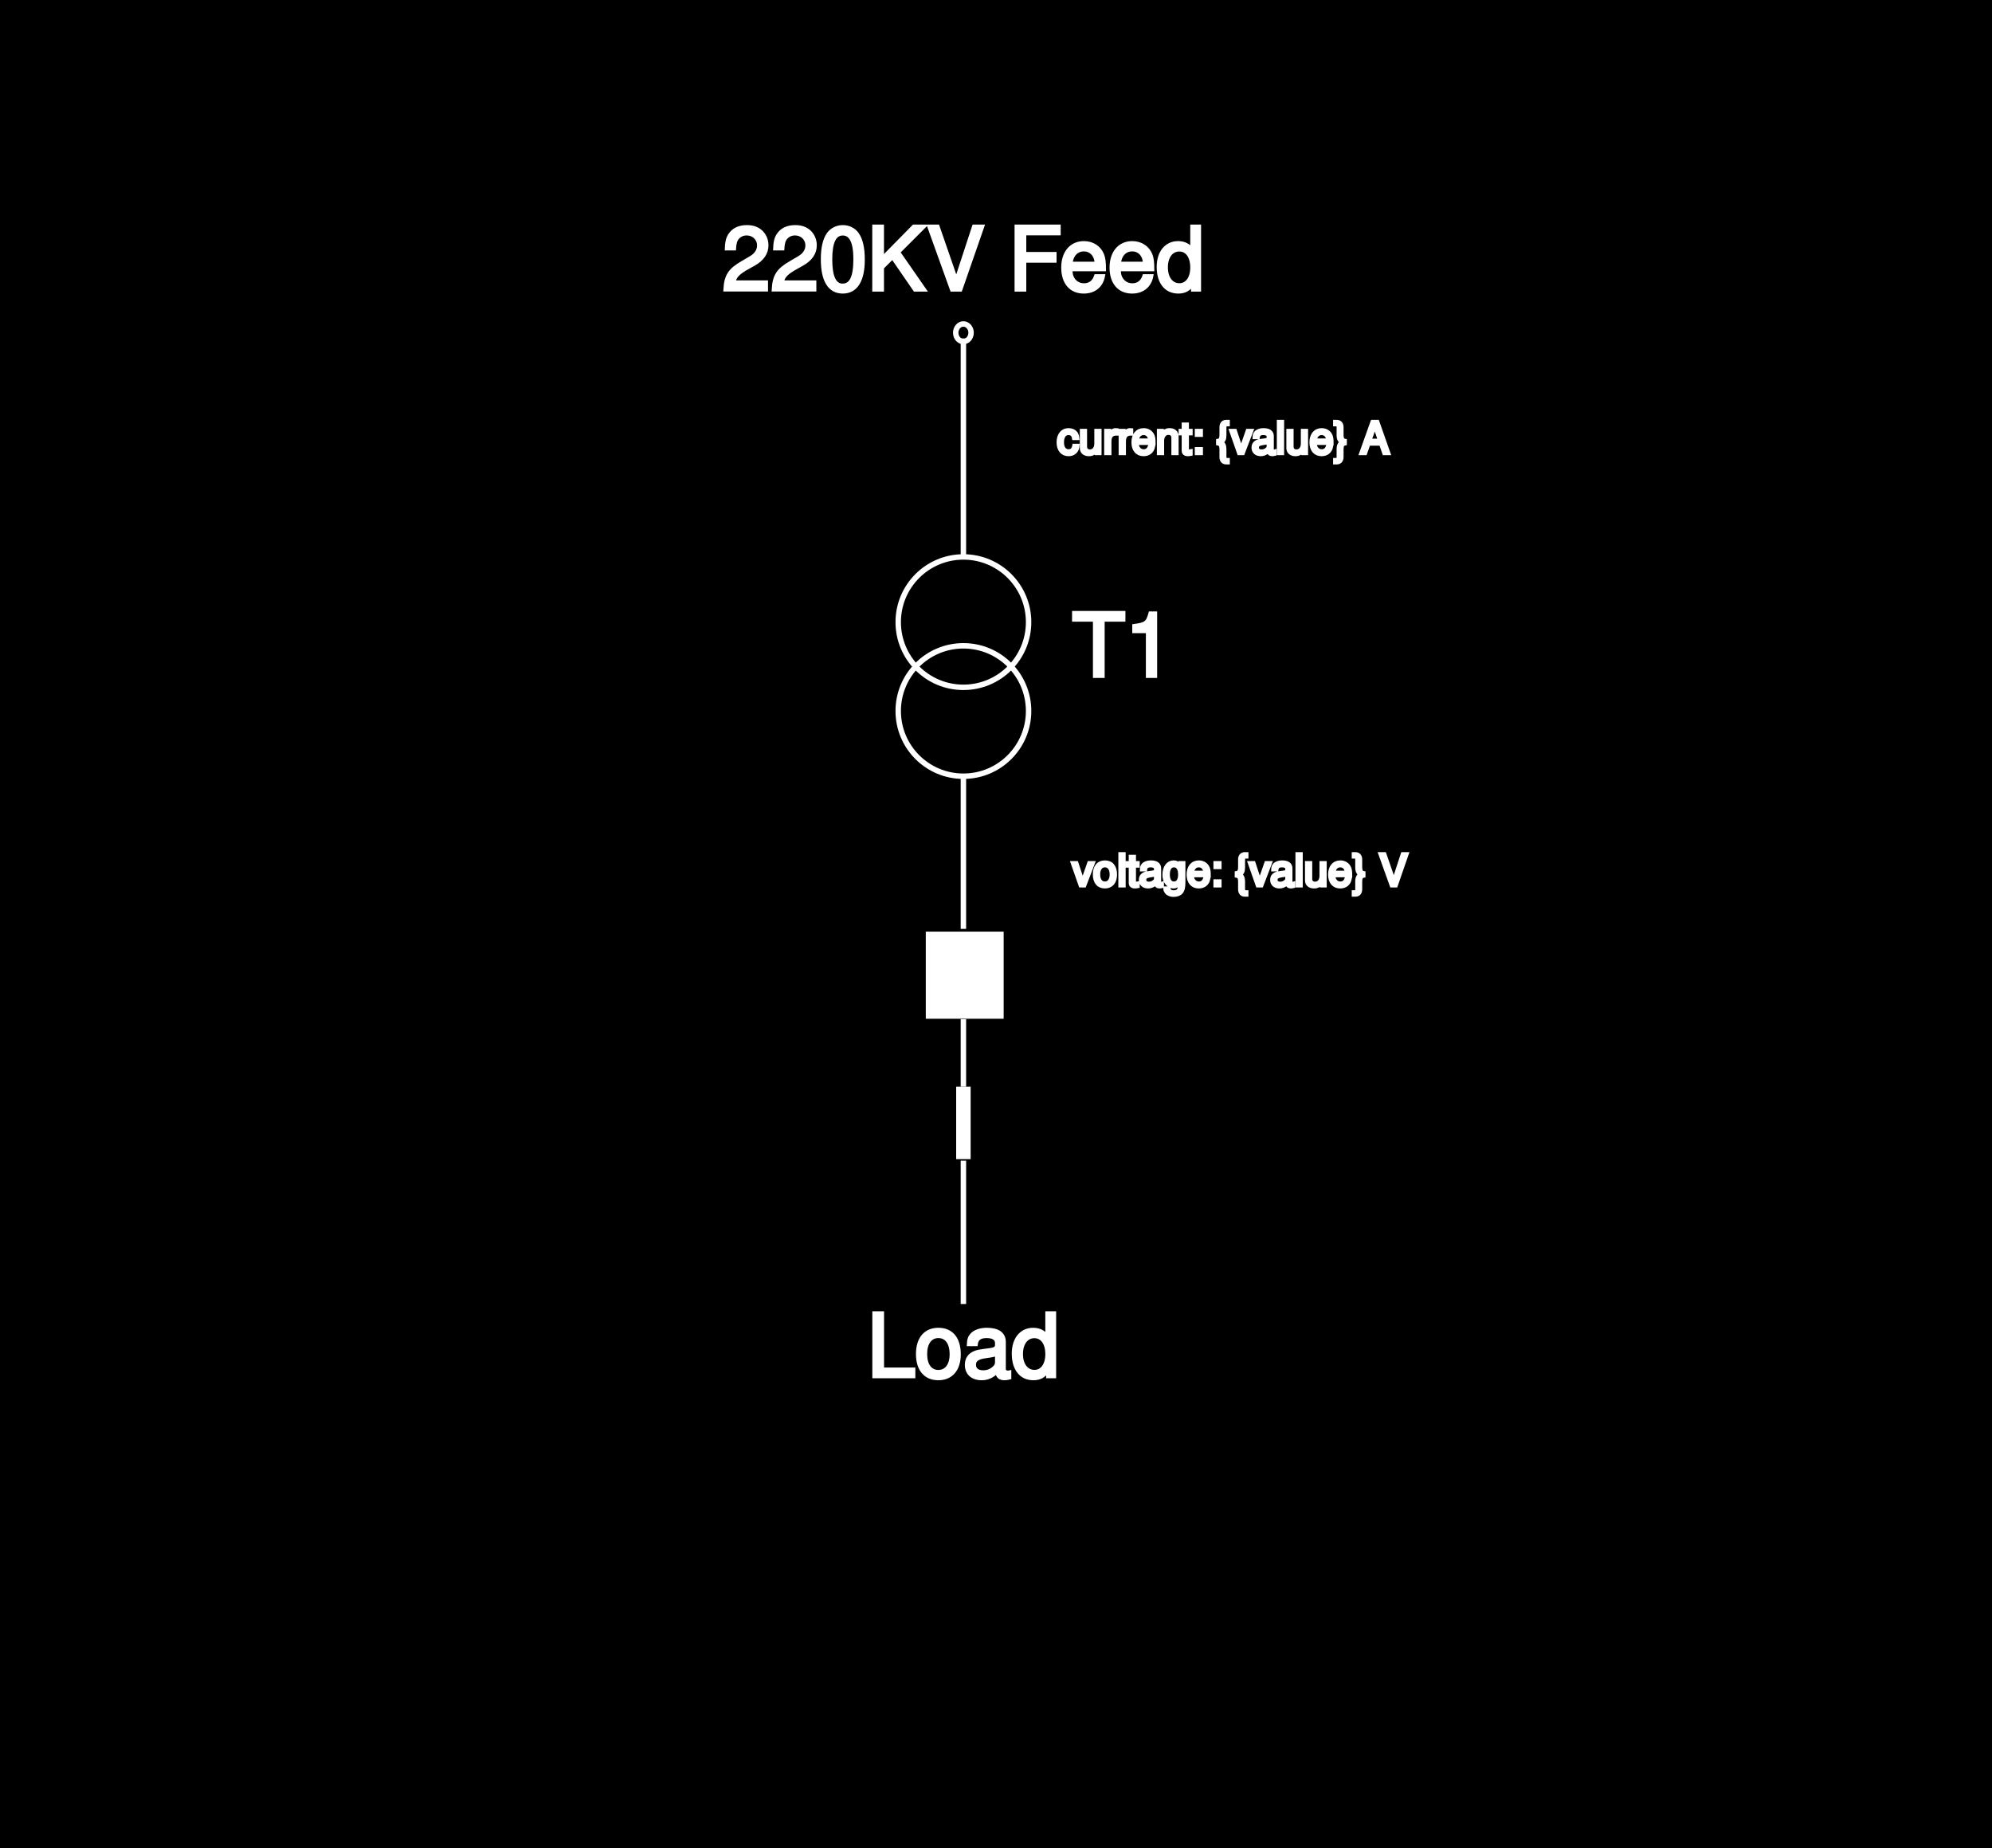
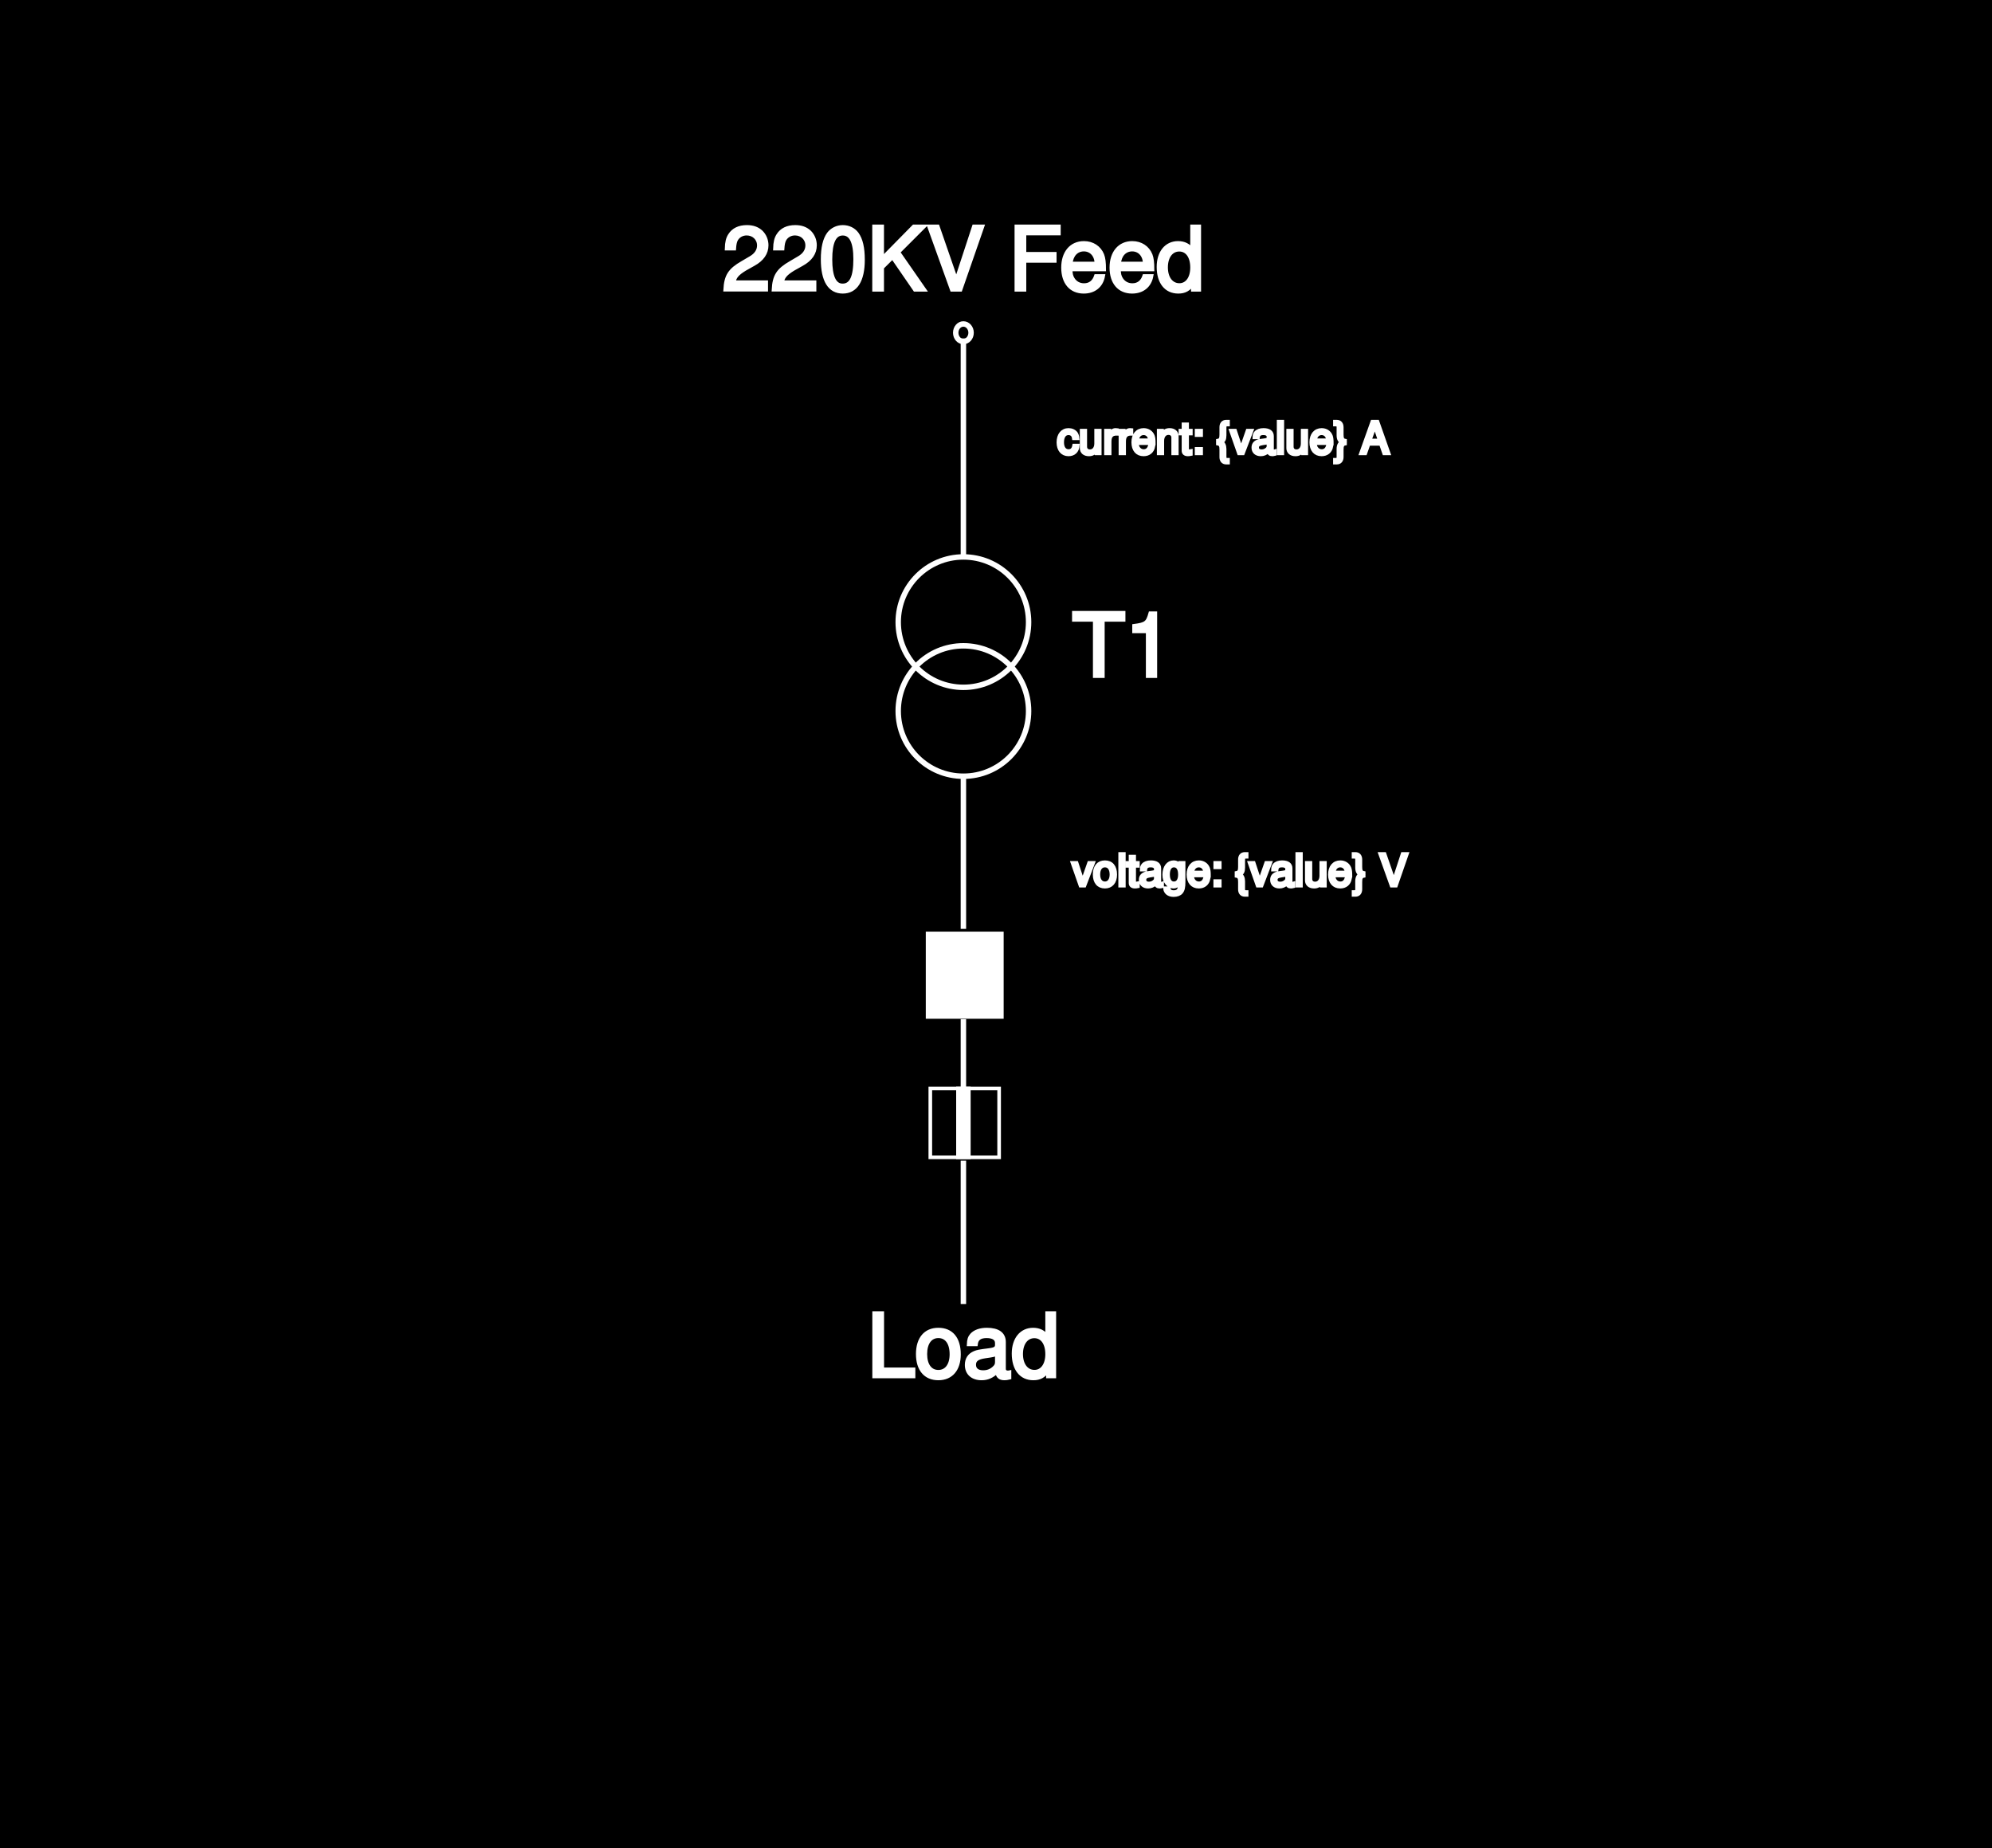
<svg xmlns="http://www.w3.org/2000/svg" width="550" height="510" style="vector-effect: non-scaling-stroke;">
  <g>
    <rect fill="#000000" id="canvas_background" height="512" width="552" y="0" x="0" />
  </g>
  <g>
    <text id="simulation://127.0.0.1/IFL" class="IFL" stroke="#ffffff" xml:space="preserve" text-anchor="middle" font-family="Helvetica, Arial, sans-serif" font-size="24" y="80" x="266" fill="#ffffff">220KV Feed</text>
    <ellipse id="svg_top" stroke="#ffffff" ry="2.424" rx="2.121" cy="91.859" cx="266" fill-opacity="null" stroke-width="1.5" fill="none" />
    <g id="S12/D1/Q1/I1">
      <text id="iec61850://127.0.0.1:9102/IED3_SMVMUnn/MMXU1.AvAPhs.mag.f" class="MEAS" data-text="Current: {value} A" fill="#ffffff" stroke="#ffffff" x="291.851" y="125.167" font-size="12" font-family="Helvetica, Arial, sans-serif" text-anchor="start" xml:space="preserve" font-weight="normal" font-style="normal">current: {value} A</text>
    </g>
    <line id="simulation://127.0.0.1/S12/D1/Q1/L1" class="LINE" stroke-linecap="undefined" stroke-linejoin="undefined" y2="153.935" x2="266" y1="93.435" x1="266" stroke-width="1.5" stroke="#ffffff" fill="none" />
    <g id="S12/D1/T1">
      <ellipse id="svg_T1_a" ry="18" rx="18" cy="171.753" cx="266" fill-opacity="null" stroke-width="1.5" stroke="#ffffff" fill="none" />
      <text id="svg_T1_name" stroke="#ffffff" xml:space="preserve" text-anchor="start" font-family="Helvetica, Arial, sans-serif" font-size="24" y="186.662" x="296" stroke-width="null" fill="#ffffff">T1</text>
      <ellipse id="svg_T1_b" ry="18" rx="18" cy="196.291" cx="266" fill-opacity="null" stroke-width="1.5" stroke="#ffffff" fill="none" />
    </g>
    <line id="simulation://127.0.0.1/S12/E1/Q1/L2" class="LINE" stroke="#ffffff" stroke-linecap="undefined" stroke-linejoin="undefined" y2="256.435" x2="266" y1="214.935" x1="266" stroke-width="1.5" fill="none" />
    <g id="S12/E1/Q1/I1">
      <text id="iec61850://127.0.0.1:9102/IED3_SMVMUnn/MMXU2.AvAPhs.mag.f" class="MEAS" data-text="Current: {value} A" fill="#ffffff" stroke="#ffffff" x="296" y="228.5" font-size="12" font-family="Helvetica, Arial, sans-serif" text-anchor="start" xml:space="preserve" font-weight="normal" font-style="normal" />
    </g>
    <g id="S12/E1/Q1/U1">
      <text id="iec61850://127.0.0.1:9102/IED3_SMVMUnn/MMXU2.AvPhVPhs.mag.f" class="MEAS" data-text="Voltage: {value} V" fill="#ffffff" stroke="#ffffff" x="296" y="244.5" font-size="12" font-family="Helvetica, Arial, sans-serif" text-anchor="start" xml:space="preserve" font-weight="normal" font-style="normal">voltage: {value} V</text>
    </g>
    <g id="S12/E1/Q1/QA1">
      <text id="iec61850://127.0.0.1:7102/IED1_XCBRGenericIO/XCBR1.Pos.stVal" class="MEAS" data-text="CBR: QA1={value}" fill="#ffffff" stroke="#ffffff" x="296" y="272.167" font-size="12" font-family="Helvetica, Arial, sans-serif" text-anchor="start" xml:space="preserve" font-weight="normal" font-style="normal" />
      <rect id="iec61850://127.0.0.1:7102/IED1_XCBRGenericIO/XCBR1.Pos.stVal" class="XCBR" height="22.553" width="20" y="257.946" x="256.364" stroke-width="1.5" stroke="#ffffff" fill="#ffffff">
        <animate id="open" attributeName="fill" attributeType="XML" to="black" dur="100ms" fill="freeze" />
        <animate id="transition" attributeName="fill" attributeType="XML" to="green" dur="10ms" fill="freeze" />
        <animate id="close" attributeName="fill" attributeType="XML" to="white" dur="100ms" fill="freeze" />
        <animate id="error" attributeName="fill" attributeType="XML" to="red" dur="10ms" fill="freeze" />
      </rect>
      <rect id="iec61850://127.0.0.1:7102/IED1_XCBRGenericIO/CSWI1.Pos" class="CSWI" height="22.553" width="20" y="257.946" x="256.364" stroke-width="1.5" stroke="none" fill="none" />
    </g>
    <line id="simulation://127.0.0.1/S12/E1/Q1/L1" class="LINE" stroke="#ffffff" stroke-linecap="undefined" stroke-linejoin="undefined" y2="300.359" x2="266" y1="281.359" x1="266" stroke-width="1.5" fill="none" />
    <g id="S12/E1/Q1/QB1">
      <text id="iec61850://127.0.0.1:7102/IED1_XCBRGenericIO/XSWI2.Pos.stVal" class="MEAS" data-text="DIS: QB1={value}" fill="#ffffff" stroke="#ffffff" x="296" y="314.667" font-size="12" font-family="Helvetica, Arial, sans-serif" text-anchor="start" xml:space="preserve" font-weight="normal" font-style="normal" />
-       <rect id="iec61850://127.0.0.1:7102/IED1_XCBRGenericIO/CSWI2.Pos" class="CSWI" height="19" width="19" y="300.5" x="256.864" stroke="#000000" fill="#000000" />
+       <rect id="iec61850://127.0.0.1:7102/IED1_XCBRGenericIO/CSWI2.Pos" class="CSWI" height="19" width="19" y="300.5" x="256.864" stroke="#ffffff" fill="#000000" />
      <line id="iec61850://127.0.0.1:7102/IED1_XCBRGenericIO/XSWI2.Pos.stVal" class="XSWI" stroke="#ffffff" stroke-linecap="undefined" stroke-linejoin="undefined" y2="320" x2="266" y1="300" x1="266" stroke-width="4" fill="none">
        <animateTransform id="open" attributeName="transform" attributeType="XML" type="rotate" to="90 266 310 " dur="100ms" fill="freeze" />
        <animateTransform id="close" attributeName="transform" attributeType="XML" type="rotate" to="0 266 310 " dur="100ms" fill="freeze" />
        <animateTransform id="transition" attributeName="transform" attributeType="XML" type="rotate" to="45 266 310 " dur="100ms" fill="freeze" />
        <animateTransform id="error" attributeName="stroke" attributeType="XML" to="red" dur="100ms" fill="freeze" />
      </line>
    </g>
    <line id="simulation://127.0.0.1/S12/E1/W1/BB1" class="LINE" stroke="#ffffff" stroke-linecap="undefined" stroke-linejoin="undefined" y2="360" x2="266" y1="320.437" x1="266" stroke-width="1.5" fill="none" />
    <text id="simulation://127.0.0.1/LOAD" class="LOAD" stroke="#ffffff" xml:space="preserve" text-anchor="middle" font-family="Helvetica, Arial, sans-serif" font-size="24" y="380" x="266" fill="#ffffff">Load</text>
  </g>
</svg>
